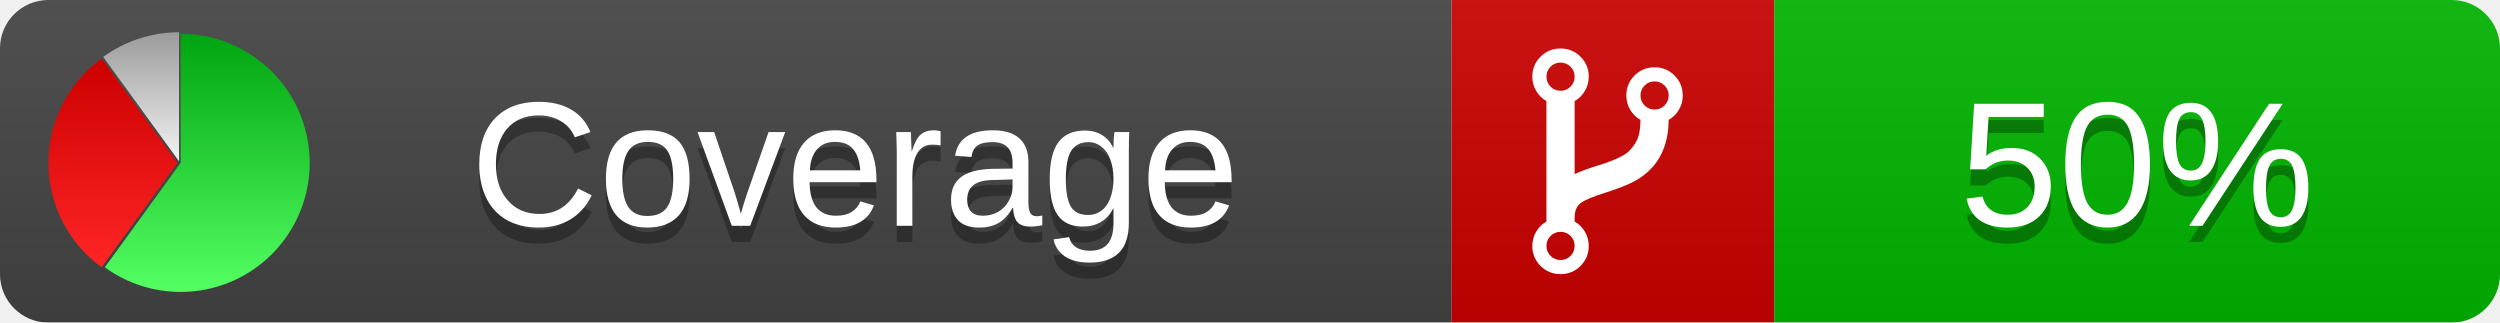
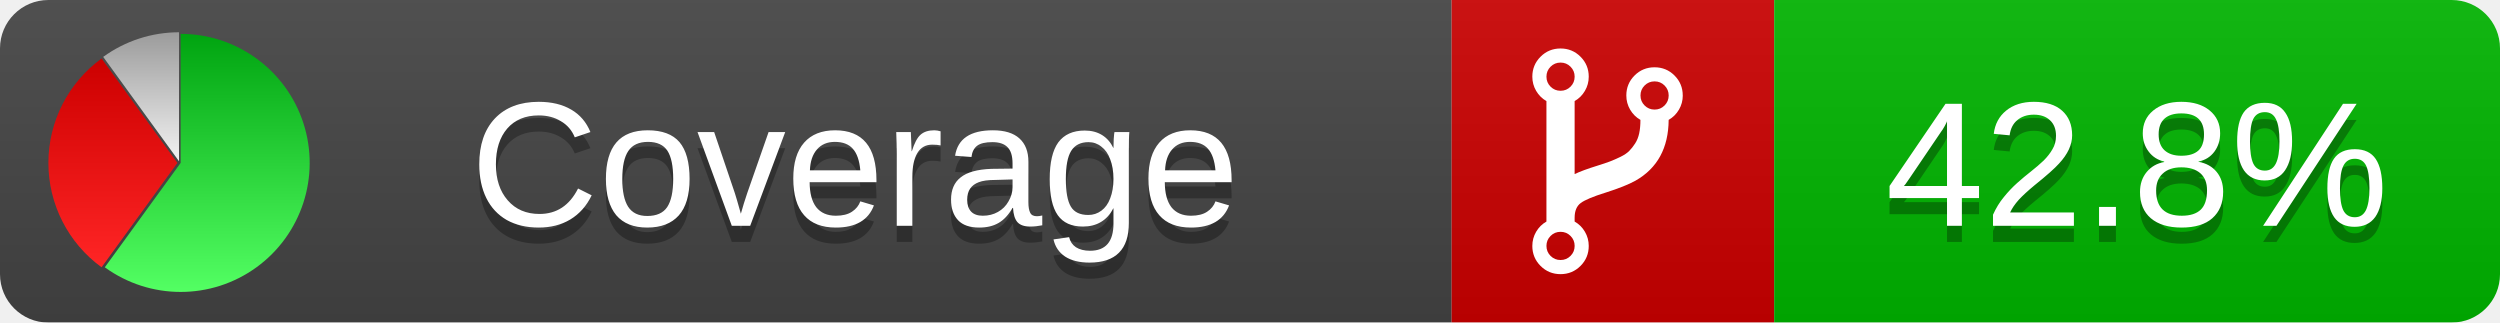
<svg xmlns="http://www.w3.org/2000/svg" xmlns:xlink="http://www.w3.org/1999/xlink" width="155" height="20">
  <style type="text/css">
          
            @keyframes fadeout {
              0 % { visibility: visible; opacity: 1; }
              40% { visibility: visible; opacity: 1; }
              50% { visibility: hidden; opacity: 0; }
              90% { visibility: hidden; opacity: 0; }
              100% { visibility: visible; opacity: 1; }
            }
            @keyframes fadein {
              0% { visibility: hidden; opacity: 0; }
              40% { visibility: hidden; opacity: 0; }
              50% { visibility: visible; opacity: 1; }
              90% { visibility: visible; opacity: 1; }
              100% { visibility: hidden; opacity: 0; }
            }
            .linecoverage {
                animation-duration: 10s;
                animation-name: fadeout;
                animation-iteration-count: infinite;
            }
            .branchcoverage {
                animation-duration: 10s;
                animation-name: fadein;
                animation-iteration-count: infinite;
            }
          
    </style>
  <defs>
    <linearGradient id="gradient" x2="0" y2="100%">
      <stop offset="0" stop-color="#bbb" stop-opacity=".1" />
      <stop offset="1" stop-opacity=".1" />
    </linearGradient>
    <linearGradient id="green" x2="0" y2="100%">
      <stop offset="0" stop-color="#00A410" />
      <stop offset="1" stop-color="#53FF63" />
    </linearGradient>
    <linearGradient id="red" x2="0" y2="100%">
      <stop offset="0" stop-color="#C00" />
      <stop offset="1" stop-color="#FF2525" />
    </linearGradient>
    <linearGradient id="gray" x2="0" y2="100%">
      <stop offset="0" stop-color="#9B9B9B" />
      <stop offset="1" stop-color="#F3F3F3" />
    </linearGradient>
    <mask id="mask">
      <rect width="155" height="20" rx="3" fill="#fff" />
    </mask>
    <g id="icon">
      <path style="fill:url(#green);" d="M205,202.5 l0,-200 a200,200 0 1,1 -117.558,361.803 z" />
      <path style="fill:url(#red);" d="M200,202.5 l-117.558,161.803 a200,200 0 0,1 0,-323.607 z" />
      <path style="fill:url(#gray);" d="M202.5,200 l-117.558,-161.803 a200,200 0 0,1 117.558,-38.196 z" />
    </g>
  </defs>
  <g mask="url(#mask)">
    <rect x="0" y="0" width="90" height="20" fill="#444" />
    <rect x="90" y="0" width="20" height="20" fill="#c00" />
    <rect x="110" y="0" width="45" height="20" fill="#00B600" />
    <rect x="0" y="0" width="155" height="20" fill="url(#gradient)" />
  </g>
  <g>
    <path class="" fill="#fff" d="m 97.628,15.247 q 0,-0.364 -0.255,-0.619 -0.255,-0.255 -0.619,-0.255 -0.364,0 -0.619,0.255 -0.255,0.255 -0.255,0.619 0,0.364 0.255,0.619 0.255,0.255 0.619,0.255 0.364,0 0.619,-0.255 0.255,-0.255 0.255,-0.619 z m 0,-10.493 q 0,-0.364 -0.255,-0.619 -0.255,-0.255 -0.619,-0.255 -0.364,0 -0.619,0.255 -0.255,0.255 -0.255,0.619 0,0.364 0.255,0.619 0.255,0.255 0.619,0.255 0.364,0 0.619,-0.255 0.255,-0.255 0.255,-0.619 z m 5.83,1.166 q 0,-0.364 -0.255,-0.619 -0.255,-0.255 -0.619,-0.255 -0.364,0 -0.619,0.255 -0.255,0.255 -0.255,0.619 0,0.364 0.255,0.619 0.255,0.255 0.619,0.255 0.364,0 0.619,-0.255 0.255,-0.255 0.255,-0.619 z m 0.874,0 q 0,0.474 -0.237,0.879 -0.237,0.405 -0.638,0.633 -0.018,2.614 -2.059,3.771 -0.619,0.346 -1.849,0.738 -1.166,0.364 -1.544,0.647 -0.378,0.282 -0.378,0.911 l 0,0.237 q 0.401,0.228 0.638,0.633 0.237,0.405 0.237,0.879 0,0.729 -0.51,1.239 -0.51,0.51 -1.239,0.51 -0.729,0 -1.239,-0.51 -0.51,-0.51 -0.51,-1.239 0,-0.474 0.237,-0.879 0.237,-0.405 0.638,-0.633 l 0,-7.469 q -0.401,-0.228 -0.638,-0.633 -0.237,-0.405 -0.237,-0.879 0,-0.729 0.51,-1.239 0.51,-0.51 1.239,-0.51 0.729,0 1.239,0.51 0.51,0.51 0.51,1.239 0,0.474 -0.237,0.879 -0.237,0.405 -0.638,0.633 l 0,4.527 q 0.492,-0.237 1.403,-0.519 0.501,-0.155 0.797,-0.269 0.296,-0.114 0.642,-0.282 0.346,-0.169 0.537,-0.36 0.191,-0.191 0.369,-0.465 0.178,-0.273 0.255,-0.633 0.077,-0.36 0.077,-0.833 -0.401,-0.228 -0.638,-0.633 -0.237,-0.405 -0.237,-0.879 0,-0.729 0.51,-1.239 0.51,-0.51 1.239,-0.51 0.729,0 1.239,0.51 0.51,0.51 0.51,1.239 z" />
  </g>
  <g fill="#fff" text-anchor="middle" font-family="Verdana,Arial,Geneva,sans-serif" font-size="11">
    <a xlink:href="https://github.com/danielpalme/ReportGenerator" target="_top">
      <use xlink:href="#icon" transform="translate(3,2) scale(.04)" />
    </a>
    <text x="53" y="15" fill="#010101" fill-opacity=".3">Coverage</text>
    <text x="53" y="14" fill="#fff">Coverage</text>
-     <text class="" x="132.5" y="15" fill="#010101" fill-opacity=".3">50%</text>
-     <text class="" x="132.5" y="14">50%</text>
+     <text class="" x="132.5" y="15" fill="#010101" fill-opacity=".3">42.8%</text>
+     <text class="" x="132.5" y="14">42.8%</text>
  </g>
  <g>
    <rect class="" x="90" y="0" width="65" height="20" fill-opacity="0" />
  </g>
</svg>
